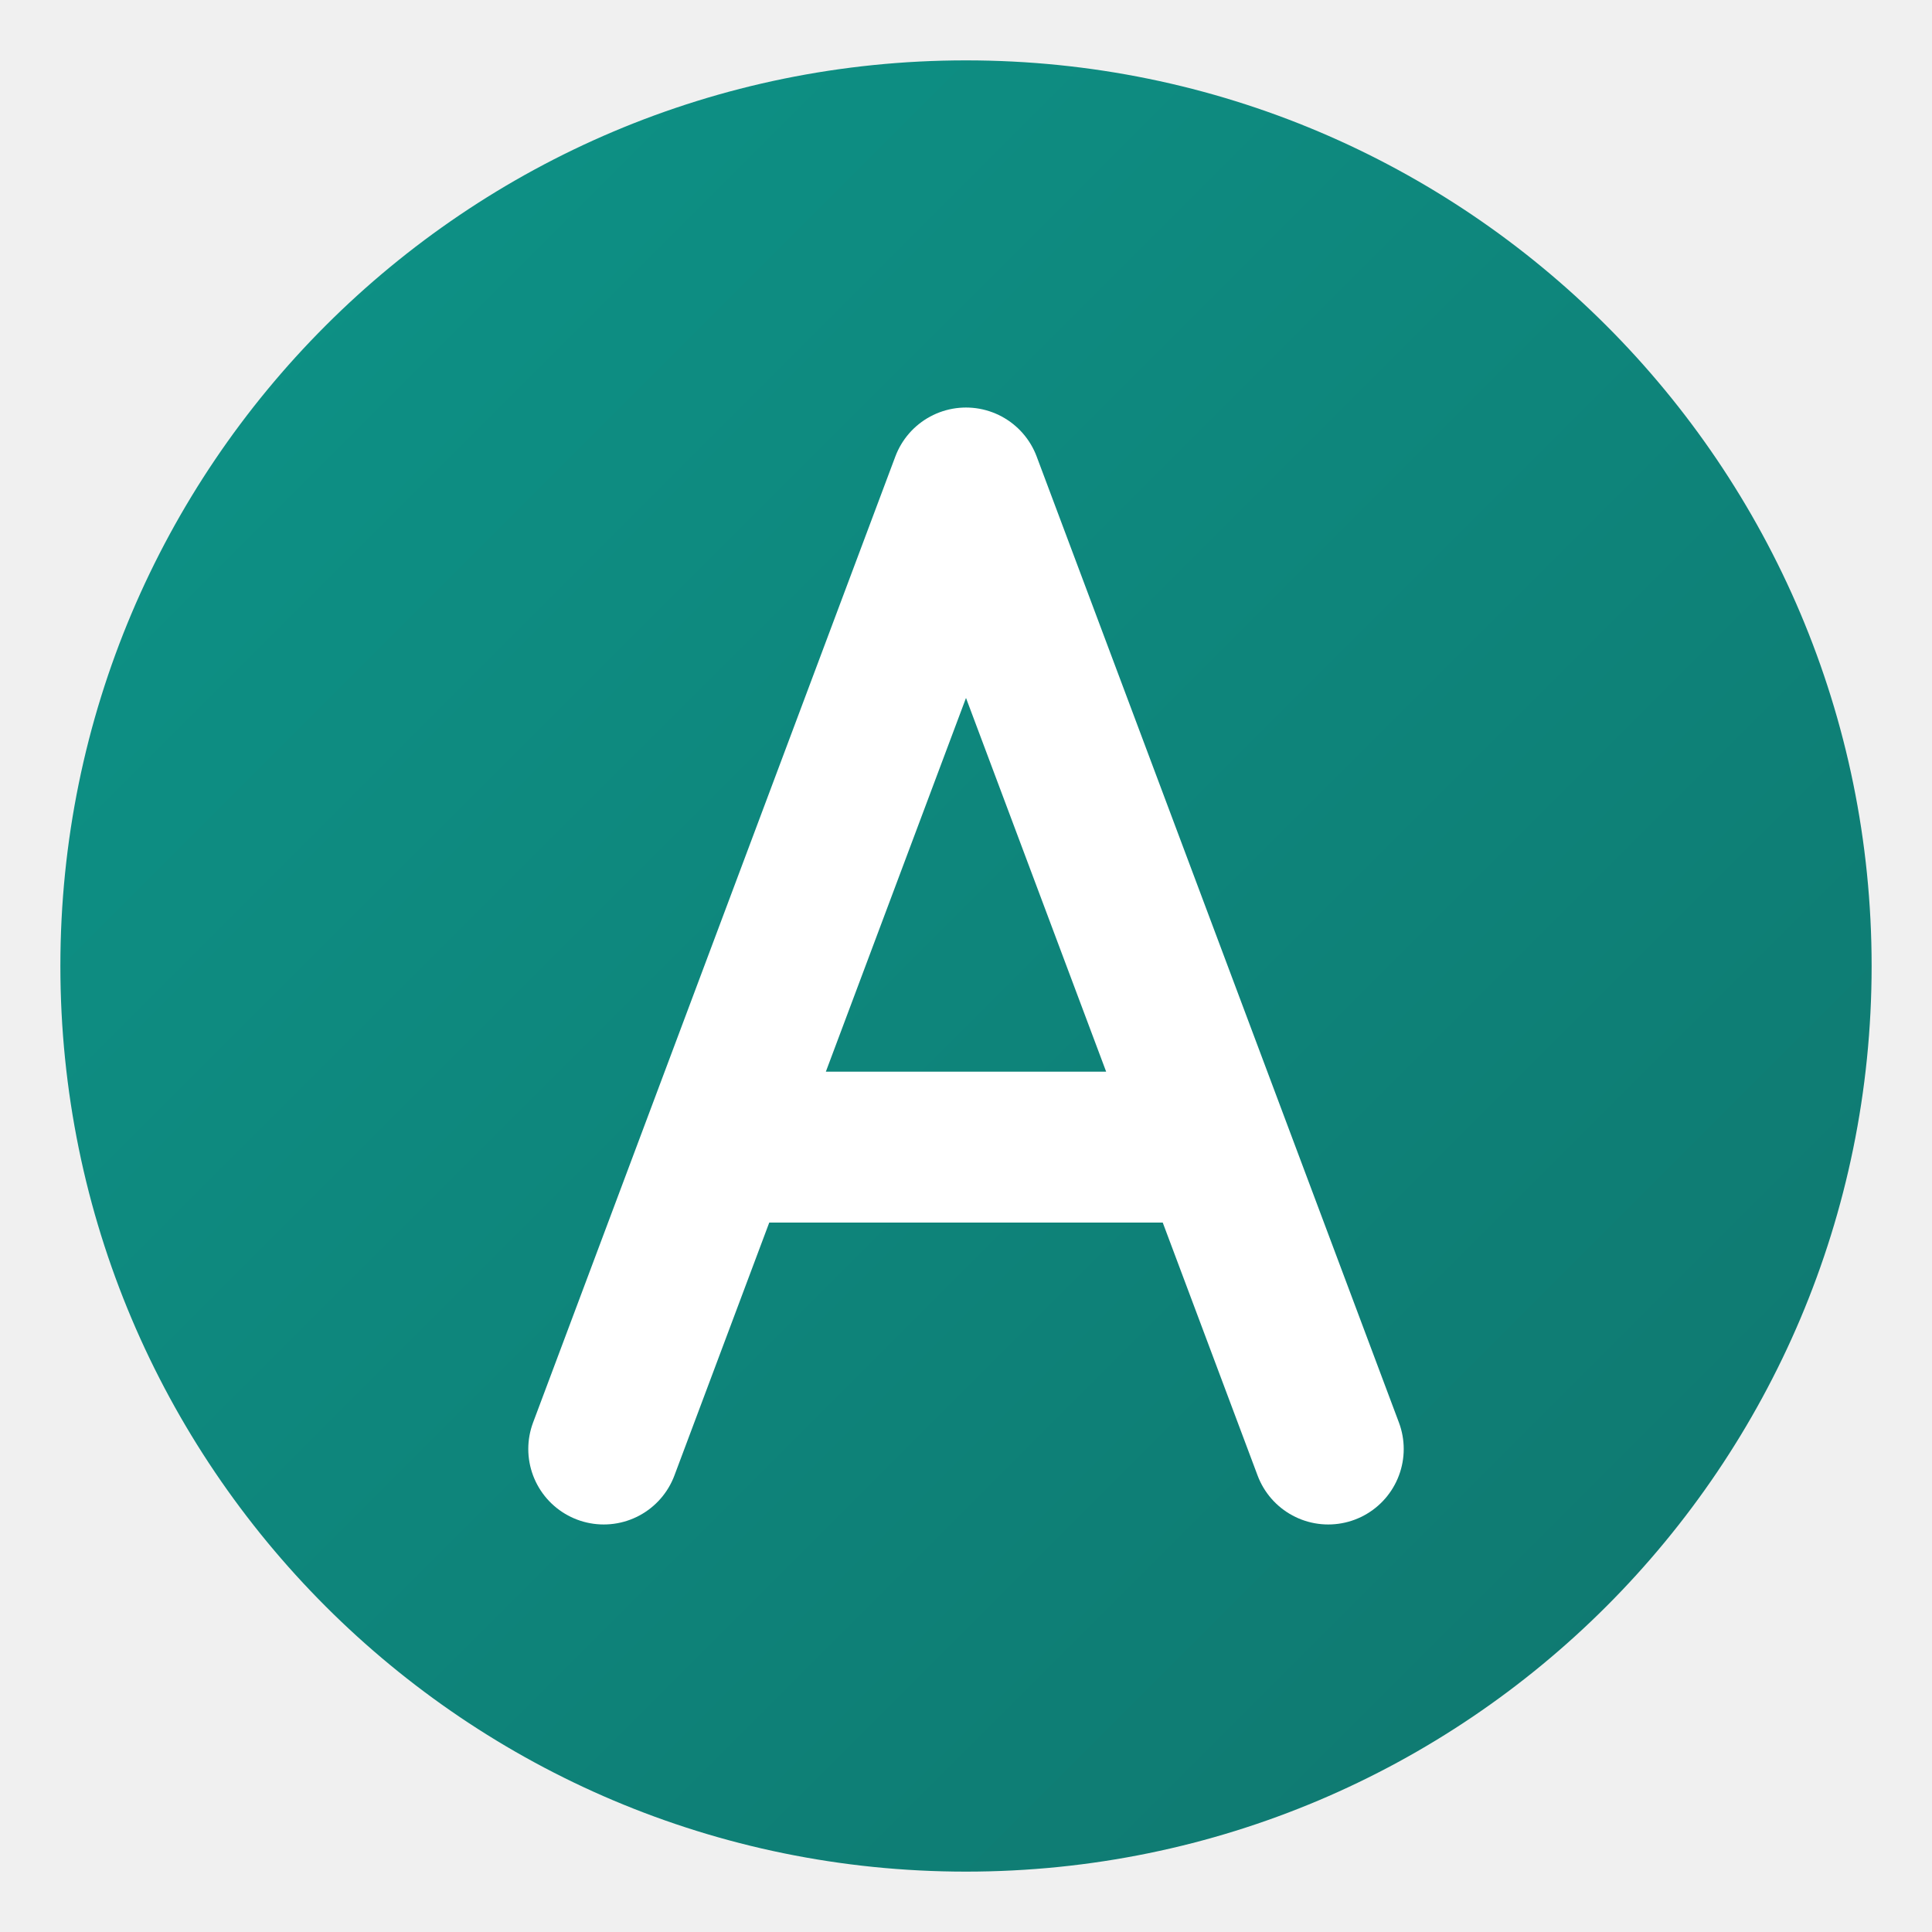
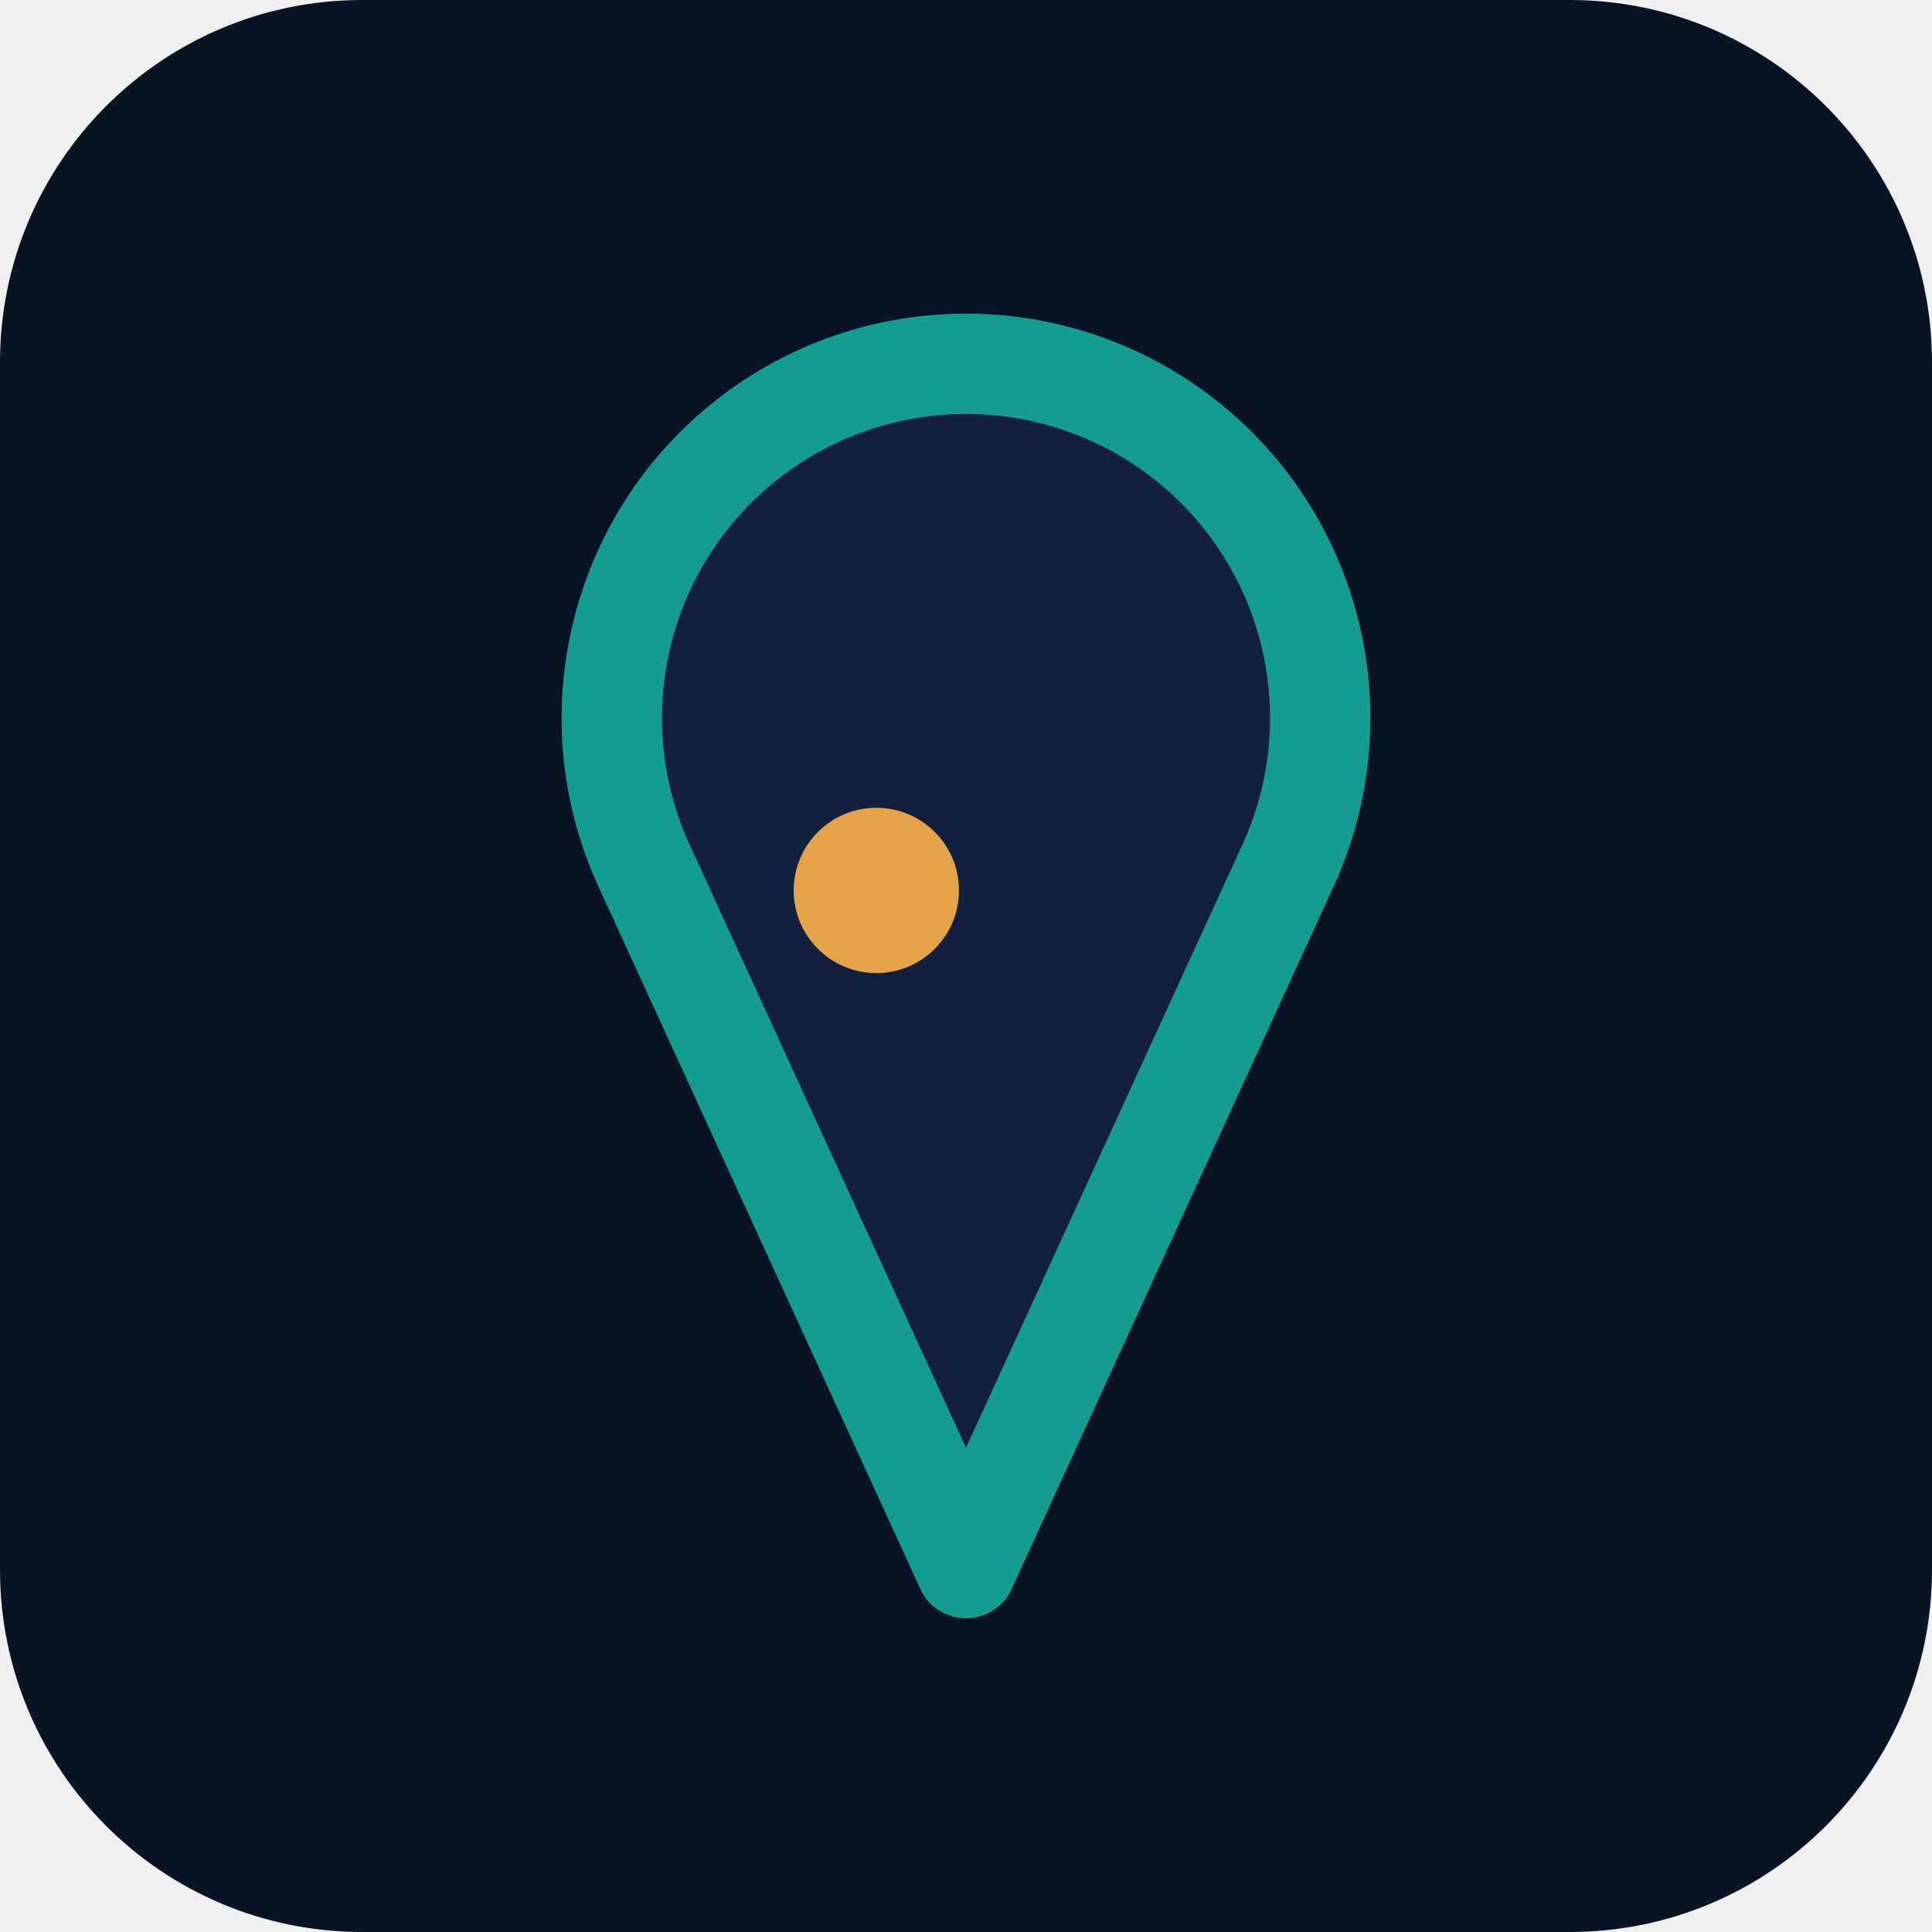
- <svg xmlns="http://www.w3.org/2000/svg" viewBox="0 0 32 32">
-   <defs>
-     <linearGradient id="grad" x1="0%" y1="0%" x2="100%" y2="100%">
-       <stop offset="0%" style="stop-color:#0d9488;stop-opacity:1" />
-       <stop offset="100%" style="stop-color:#0f766e;stop-opacity:1" />
-     </linearGradient>
-   </defs>
-   <circle cx="16" cy="16" r="15" fill="url(#grad)" />
-   <path d="M10 24L16 8L22 24M12 19H20" stroke="white" stroke-width="2.5" stroke-linecap="round" stroke-linejoin="round" fill="none" />
+ <svg xmlns="http://www.w3.org/2000/svg" viewBox="0.00 0.00 512.00 512.00" width="512.00" height="512.00" role="img" aria-labelledby="title desc">
+   <rect width="512" height="512" rx="96" fill="#081423" />
+   <g transform="translate(152.75 87.04) scale(1.56444) translate(-62.00 -32.00)">
+     <path d="M128.00 242.00L182.54 123.00A60.00 60.00 0 1 0 73.46 123.00Z" fill="#12203E" />
+     <path d="M128.00 242.00L182.54 123.00A60.00 60.00 0 1 0 73.46 123.00Z" fill="none" stroke="#159C90" stroke-width="17" stroke-linejoin="round" />
+     <circle cx="112.81" cy="127.20" r="14" fill="#E4A348" />
+   </g>
</svg>
